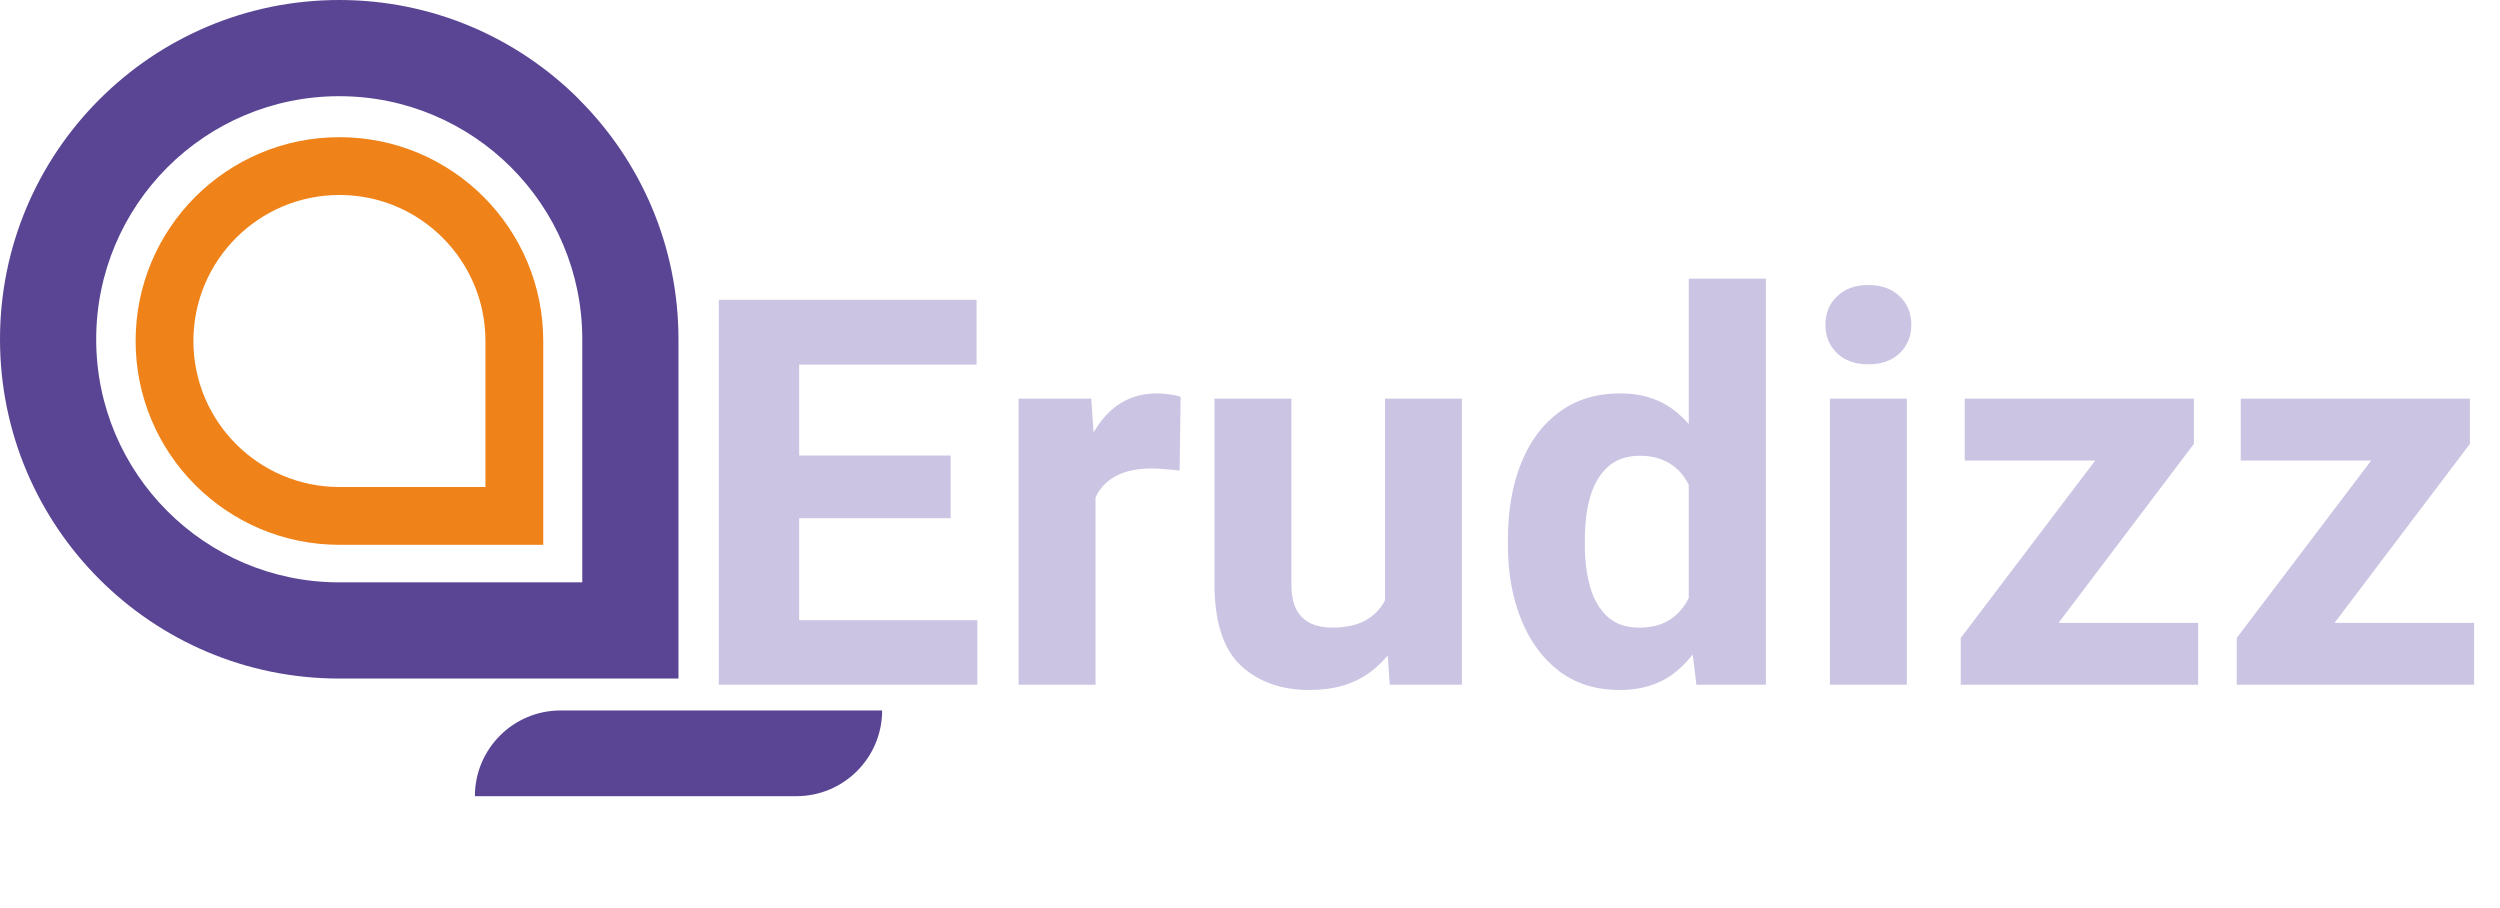
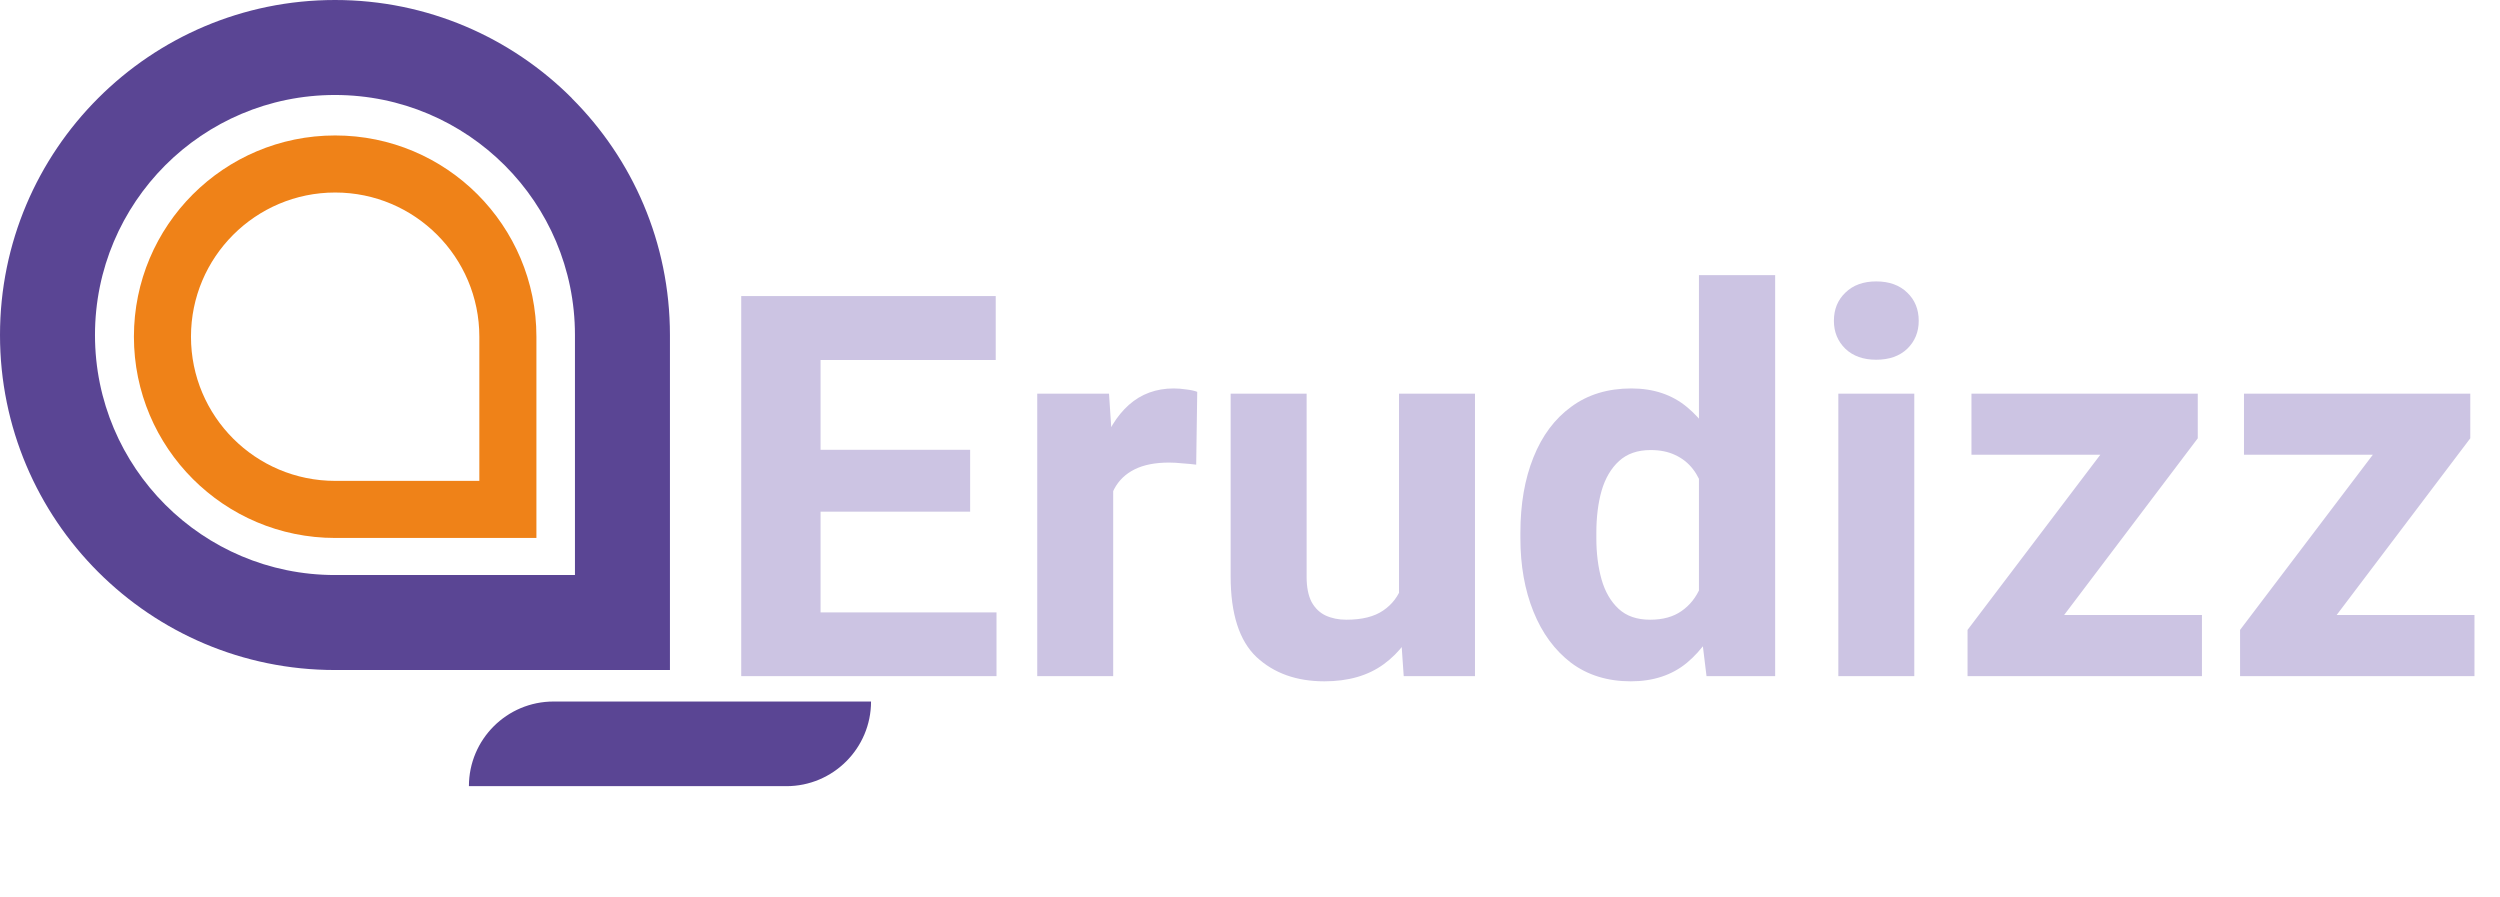
- <svg xmlns="http://www.w3.org/2000/svg" width="157" height="57" viewBox="0 0 157 57" fill="none">
-   <path d="M61.378 43H48.611V38.949H61.378V43ZM50.188 43H45.142V18.828H50.188V43ZM59.701 32.541H48.611V28.606H59.701V32.541ZM61.328 22.895H48.611V18.828H61.328V22.895ZM68.799 43H63.968V25.037H68.533L68.799 29.038V43ZM74.078 29.553C73.835 29.52 73.547 29.492 73.215 29.47C72.894 29.436 72.606 29.42 72.352 29.42C71.466 29.42 70.736 29.564 70.16 29.852C69.585 30.139 69.153 30.554 68.865 31.097C68.588 31.639 68.439 32.309 68.417 33.105L67.438 32.773C67.438 31.213 67.637 29.829 68.035 28.623C68.434 27.406 69.02 26.448 69.795 25.751C70.581 25.054 71.533 24.705 72.65 24.705C72.905 24.705 73.176 24.727 73.464 24.771C73.752 24.805 73.978 24.855 74.144 24.921L74.078 29.553ZM86.978 25.037H91.809V43H87.276L86.978 38.684V25.037ZM88.97 34.932C88.97 36.547 88.726 37.986 88.239 39.248C87.752 40.51 87.011 41.506 86.015 42.236C85.019 42.967 83.757 43.332 82.23 43.332C80.459 43.332 79.02 42.817 77.913 41.788C76.817 40.748 76.269 39.038 76.269 36.658V25.037H81.101V36.691C81.101 37.344 81.206 37.876 81.416 38.285C81.637 38.684 81.936 38.971 82.312 39.148C82.7 39.325 83.137 39.414 83.624 39.414C84.62 39.414 85.4 39.22 85.965 38.833C86.54 38.446 86.944 37.914 87.177 37.239C87.42 36.564 87.542 35.806 87.542 34.965L88.97 34.932ZM101.72 43.332C100.237 43.332 98.969 42.939 97.918 42.153C96.878 41.356 96.081 40.272 95.527 38.899C94.974 37.527 94.697 35.972 94.697 34.234V33.886C94.697 32.06 94.974 30.46 95.527 29.088C96.081 27.704 96.883 26.631 97.935 25.867C98.986 25.092 100.259 24.705 101.753 24.705C103.17 24.705 104.354 25.104 105.306 25.9C106.257 26.686 107.005 27.765 107.547 29.138C108.089 30.499 108.465 32.048 108.676 33.786V34.45C108.465 36.11 108.084 37.61 107.53 38.949C106.988 40.288 106.241 41.356 105.289 42.153C104.337 42.939 103.147 43.332 101.72 43.332ZM102.948 39.414C103.756 39.414 104.42 39.231 104.94 38.866C105.472 38.501 105.876 37.992 106.152 37.339C106.44 36.686 106.612 35.939 106.667 35.098V33.155C106.634 32.447 106.534 31.816 106.368 31.263C106.202 30.698 105.97 30.222 105.671 29.835C105.372 29.448 104.996 29.149 104.542 28.939C104.099 28.728 103.579 28.623 102.981 28.623C102.151 28.623 101.482 28.855 100.973 29.32C100.464 29.785 100.093 30.416 99.86 31.213C99.639 31.999 99.528 32.89 99.528 33.886V34.234C99.528 35.197 99.639 36.072 99.86 36.857C100.082 37.632 100.441 38.252 100.939 38.717C101.438 39.182 102.107 39.414 102.948 39.414ZM106.534 43L106.053 39.049V17.5H110.9V43H106.534ZM117.325 17.898C118.155 17.898 118.814 18.136 119.301 18.612C119.788 19.077 120.031 19.675 120.031 20.405C120.031 21.114 119.788 21.706 119.301 22.182C118.814 22.646 118.155 22.879 117.325 22.879C116.506 22.879 115.853 22.646 115.366 22.182C114.879 21.706 114.636 21.114 114.636 20.405C114.636 19.675 114.879 19.077 115.366 18.612C115.853 18.136 116.506 17.898 117.325 17.898ZM119.749 43H114.918V25.037H119.749V43ZM138.044 43H124.447V39.115H138.044V43ZM126.34 43H123.136V40.062L134.524 25.037H137.778V27.876L126.34 43ZM136.068 28.922H123.385V25.037H136.068V28.922ZM155.376 43H141.779V39.115H155.376V43ZM143.672 43H140.468V40.062L151.856 25.037H155.11V27.876L143.672 43ZM153.4 28.922H140.717V25.037H153.4V28.922Z" fill="#CCC4E3" />
+ <svg xmlns="http://www.w3.org/2000/svg" width="159" height="57" viewBox="0 0 159 57" fill="none">
+   <path d="M63.378 43H50.611V38.949H63.378V43ZM52.188 43H47.142V18.828H52.188V43ZM61.701 32.541H50.611V28.606H61.701V32.541ZM63.328 22.895H50.611V18.828H63.328V22.895ZM70.799 43H65.968V25.037H70.533L70.799 29.038V43ZM76.078 29.553C75.835 29.52 75.547 29.492 75.215 29.47C74.894 29.436 74.606 29.42 74.352 29.42C73.466 29.42 72.736 29.564 72.16 29.852C71.585 30.139 71.153 30.554 70.865 31.097C70.588 31.639 70.439 32.309 70.417 33.105L69.438 32.773C69.438 31.213 69.637 29.829 70.035 28.623C70.434 27.406 71.02 26.448 71.795 25.751C72.581 25.054 73.533 24.705 74.65 24.705C74.905 24.705 75.176 24.727 75.464 24.771C75.752 24.805 75.978 24.855 76.144 24.921L76.078 29.553ZM88.978 25.037H93.809V43H89.276L88.978 38.684V25.037ZM90.97 34.932C90.97 36.547 90.726 37.986 90.239 39.248C89.752 40.51 89.011 41.506 88.015 42.236C87.019 42.967 85.757 43.332 84.23 43.332C82.459 43.332 81.02 42.817 79.913 41.788C78.817 40.748 78.269 39.038 78.269 36.658V25.037H83.101V36.691C83.101 37.344 83.206 37.876 83.416 38.285C83.637 38.684 83.936 38.971 84.312 39.148C84.7 39.325 85.137 39.414 85.624 39.414C86.62 39.414 87.4 39.22 87.965 38.833C88.54 38.446 88.944 37.914 89.177 37.239C89.42 36.564 89.542 35.806 89.542 34.965L90.97 34.932ZM103.72 43.332C102.237 43.332 100.969 42.939 99.918 42.153C98.878 41.356 98.081 40.272 97.527 38.899C96.974 37.527 96.697 35.972 96.697 34.234V33.886C96.697 32.06 96.974 30.46 97.527 29.088C98.081 27.704 98.883 26.631 99.935 25.867C100.986 25.092 102.259 24.705 103.753 24.705C105.17 24.705 106.354 25.104 107.306 25.9C108.257 26.686 109.005 27.765 109.547 29.138C110.089 30.499 110.465 32.048 110.676 33.786V34.45C110.465 36.11 110.084 37.61 109.53 38.949C108.988 40.288 108.241 41.356 107.289 42.153C106.337 42.939 105.147 43.332 103.72 43.332ZM104.948 39.414C105.756 39.414 106.42 39.231 106.94 38.866C107.472 38.501 107.876 37.992 108.152 37.339C108.44 36.686 108.612 35.939 108.667 35.098V33.155C108.634 32.447 108.534 31.816 108.368 31.263C108.202 30.698 107.97 30.222 107.671 29.835C107.372 29.448 106.996 29.149 106.542 28.939C106.099 28.728 105.579 28.623 104.981 28.623C104.151 28.623 103.482 28.855 102.973 29.32C102.464 29.785 102.093 30.416 101.86 31.213C101.639 31.999 101.528 32.89 101.528 33.886V34.234C101.528 35.197 101.639 36.072 101.86 36.857C102.082 37.632 102.441 38.252 102.939 38.717C103.438 39.182 104.107 39.414 104.948 39.414ZM108.534 43L108.053 39.049V17.5H112.9V43H108.534ZM119.325 17.898C120.155 17.898 120.814 18.136 121.301 18.612C121.788 19.077 122.031 19.675 122.031 20.405C122.031 21.114 121.788 21.706 121.301 22.182C120.814 22.646 120.155 22.879 119.325 22.879C118.506 22.879 117.853 22.646 117.366 22.182C116.879 21.706 116.636 21.114 116.636 20.405C116.636 19.675 116.879 19.077 117.366 18.612C117.853 18.136 118.506 17.898 119.325 17.898ZM121.749 43H116.918V25.037H121.749V43ZM140.044 43H126.447V39.115H140.044V43ZM128.34 43H125.136V40.062L136.524 25.037H139.778V27.876L128.34 43ZM138.068 28.922H125.385V25.037H138.068V28.922ZM157.376 43H143.779V39.115H157.376V43ZM145.672 43H142.468V40.062L153.856 25.037H157.11V27.876L145.672 43ZM155.4 28.922H142.717V25.037H155.4V28.922Z" fill="#CCC4E3" />
  <path d="M36.37 6.243C32.515 2.387 27.191 0 21.307 0C15.422 0 10.098 2.387 6.243 6.243C2.387 10.098 0 15.422 0 21.307C0 33.075 9.538 42.613 21.302 42.613H42.608V21.311C42.608 15.427 40.226 10.103 36.366 6.248L36.37 6.243ZM36.572 36.572H21.307C12.878 36.572 6.041 29.74 6.041 21.307C6.041 17.092 7.751 13.276 10.511 10.511C13.271 7.751 17.087 6.041 21.302 6.041C25.516 6.041 29.332 7.751 32.097 10.511C34.858 13.271 36.567 17.087 36.567 21.307V36.572H36.572Z" fill="#5A4594" />
  <path d="M30.369 12.362C28.05 10.044 24.853 8.615 21.316 8.615C17.78 8.615 14.583 10.049 12.264 12.362C9.946 14.681 8.517 17.878 8.517 21.414C8.517 28.482 14.249 34.214 21.316 34.214H34.116V21.414C34.116 17.878 32.682 14.681 30.369 12.362ZM30.486 30.584H21.316C16.253 30.584 12.146 26.478 12.146 21.414C12.146 18.88 13.173 16.591 14.833 14.931C16.493 13.271 18.787 12.244 21.316 12.244C23.851 12.244 26.14 13.271 27.8 14.931C29.46 16.591 30.486 18.885 30.486 21.414V30.584Z" fill="#EF8218" />
  <path d="M35.206 44.617H55.398C55.398 47.588 52.986 50 50.015 50H29.823C29.823 47.028 32.235 44.617 35.206 44.617Z" fill="#5A4594" />
</svg>
